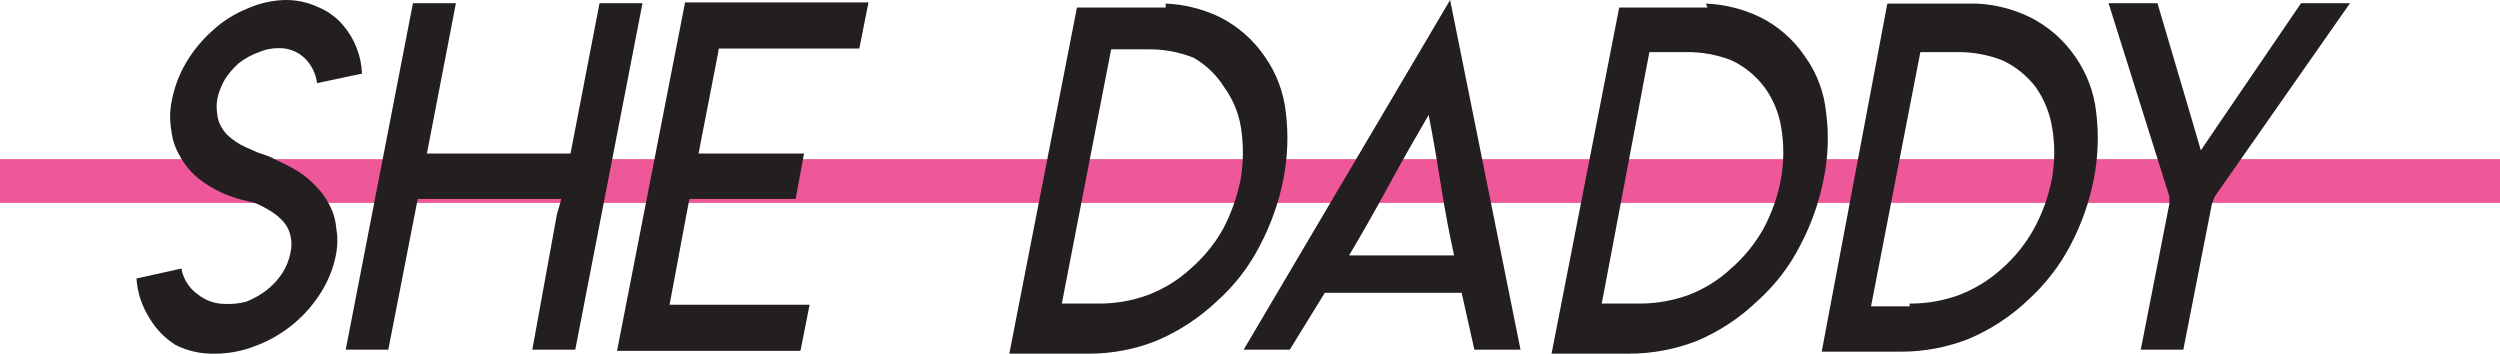
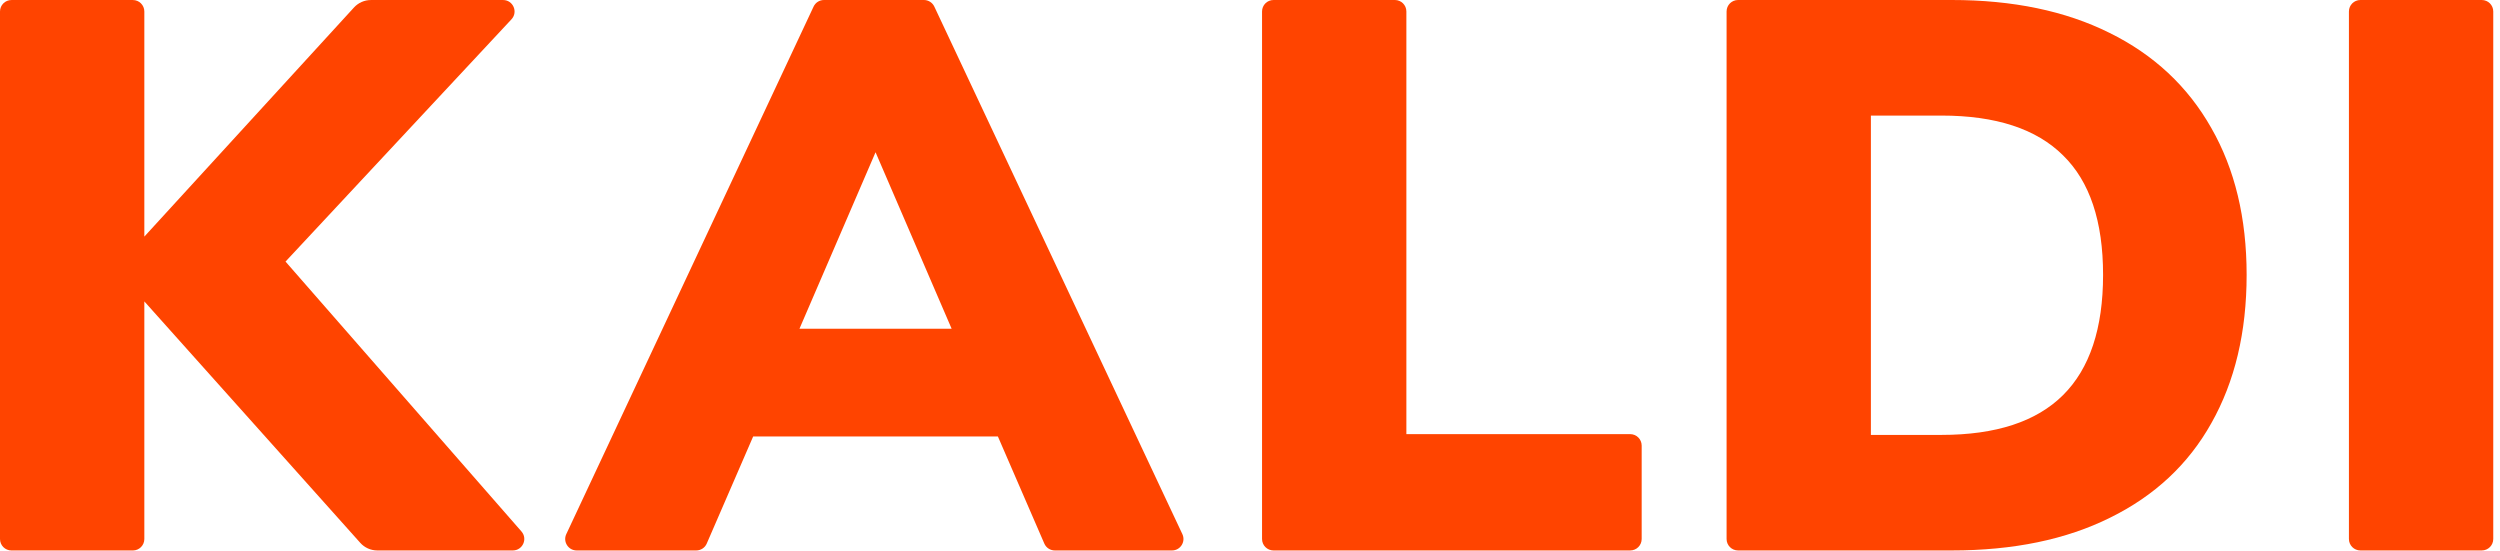
- <svg xmlns="http://www.w3.org/2000/svg" viewBox="0 0 62.84 8.89">
-   <defs>
-     <style>.cls-1{fill:#ef5898;}.cls-2{fill:#231f20;}</style>
-   </defs>
-   <g id="Layer_2" data-name="Layer 2">
-     <g id="highlights">
-       <rect class="cls-1" y="4" width="62.84" height="1.1" />
-       <path class="cls-2" d="M6.2,7.58a2.27,2.27,0,0,0,.48-.27,1.78,1.78,0,0,0,.4-.42,1.46,1.46,0,0,0,.22-.53.93.93,0,0,0,0-.44.78.78,0,0,0-.17-.34,1.43,1.43,0,0,0-.32-.27,2.81,2.81,0,0,0-.38-.2L6,5a2.92,2.92,0,0,1-.87-.41,1.88,1.88,0,0,1-.61-.67,1.57,1.57,0,0,1-.21-.62,2,2,0,0,1,0-.73,3,3,0,0,1,.37-1,3.39,3.39,0,0,1,.66-.8A2.89,2.89,0,0,1,6.23.21,2.44,2.44,0,0,1,7.17,0,1.91,1.91,0,0,1,8,.18a1.63,1.63,0,0,1,.62.45,2,2,0,0,1,.48,1.22l-1.13.24a1.08,1.08,0,0,0-.2-.5A.91.91,0,0,0,7,1.21a1.23,1.23,0,0,0-.49.1A1.83,1.83,0,0,0,6,1.59,1.89,1.89,0,0,0,5.65,2a1.61,1.61,0,0,0-.19.5,1.12,1.12,0,0,0,0,.36.77.77,0,0,0,.08.29,1.18,1.18,0,0,0,.17.24,1.81,1.81,0,0,0,.23.18,1.52,1.52,0,0,0,.26.14l.27.12.29.1L7,4.05a4.11,4.11,0,0,1,.51.27,2.22,2.22,0,0,1,.44.37,1.78,1.78,0,0,1,.33.46,1.46,1.46,0,0,1,.17.57,1.85,1.85,0,0,1,0,.66,2.79,2.79,0,0,1-.4,1A3.31,3.31,0,0,1,6.41,8.7a2.78,2.78,0,0,1-1,.19,2.08,2.08,0,0,1-1-.22A2,2,0,0,1,3.76,8a2.12,2.12,0,0,1-.33-1l1.13-.25a1,1,0,0,0,.4.64,1.1,1.1,0,0,0,.71.25A1.76,1.76,0,0,0,6.2,7.58Z" />
-       <path class="cls-2" d="M11.46.08,10.8,3.5l-.07.36h3.61l.07-.36L15.07.08h1.08L14.46,8.79H13.38L14,5.38,14.11,5H10.5l-.07.36L9.76,8.79H8.69L10.38.08Z" />
-       <path class="cls-2" d="M21.83.06,21.6,1.22H18.07L18,1.59l-.37,1.9-.07.37h2.65L20,5H17.33l-.07.36L16.9,7.29l-.07.37h3.52l-.23,1.16H15.51L17.22.06Z" />
-       <path class="cls-2" d="M29.3.09a3.48,3.48,0,0,1,1.34.33,3,3,0,0,1,1.15,1h0a3,3,0,0,1,.53,1.4,5.31,5.31,0,0,1-.06,1.68,6.06,6.06,0,0,1-.59,1.67,4.81,4.81,0,0,1-1.08,1.4h0a5.14,5.14,0,0,1-1.53,1,4.61,4.61,0,0,1-1.69.32h-2l1.7-8.7H29.3ZM27.61,7.63a3.53,3.53,0,0,0,1.23-.21,3.31,3.31,0,0,0,1.08-.66,3.77,3.77,0,0,0,.82-1,4.61,4.61,0,0,0,.45-1.28,4.08,4.08,0,0,0,0-1.29,2.35,2.35,0,0,0-.42-1A2.18,2.18,0,0,0,30,1.45a3,3,0,0,0-1.15-.21h-.92l-.07.36-1.1,5.67-.07.36h.93Z" />
-       <path class="cls-2" d="M38.22,8.79H37.06l-.32-1.43H33.3l-.88,1.43H31.26L36.45,0Zm-3-2.37h1.33c-.12-.54-.23-1.13-.33-1.76s-.2-1.22-.31-1.77c-.32.55-.66,1.14-1,1.77s-.68,1.22-1,1.76Z" />
-       <path class="cls-2" d="M42.88.09a3.48,3.48,0,0,1,1.34.33,2.93,2.93,0,0,1,1.15,1h0a2.89,2.89,0,0,1,.53,1.4,5,5,0,0,1-.06,1.68,6.06,6.06,0,0,1-.59,1.67,4.81,4.81,0,0,1-1.08,1.4h0a5,5,0,0,1-1.52,1,4.71,4.71,0,0,1-1.7.32H39l1.7-8.7h2.22ZM41.2,7.63a3.61,3.61,0,0,0,1.23-.21,3.27,3.27,0,0,0,1.07-.66,3.77,3.77,0,0,0,.82-1,4.31,4.31,0,0,0,.45-1.28,3.8,3.8,0,0,0,0-1.29,2.35,2.35,0,0,0-.42-1,2.23,2.23,0,0,0-.82-.67,3,3,0,0,0-1.16-.21h-.91l-.07.36L40.33,7.27l-.07.36h.94Z" />
-       <path class="cls-2" d="M49.67.09A3.43,3.43,0,0,1,51,.42a3,3,0,0,1,1.16,1h0a3,3,0,0,1,.53,1.4,5.31,5.31,0,0,1-.06,1.68,6.06,6.06,0,0,1-.59,1.67A5,5,0,0,1,51,7.52h0a5,5,0,0,1-1.52,1,4.65,4.65,0,0,1-1.69.32h-2L47.44.09h2.23ZM48,7.63a3.53,3.53,0,0,0,1.23-.21,3.42,3.42,0,0,0,1.08-.66,3.74,3.74,0,0,0,.81-1,4.33,4.33,0,0,0,.46-1.28,3.78,3.78,0,0,0,0-1.29,2.46,2.46,0,0,0-.41-1,2.26,2.26,0,0,0-.83-.67,3,3,0,0,0-1.15-.21h-.92l-.07.36-1.1,5.67-.07.36H48Z" />
-       <path class="cls-2" d="M54.23.08l.91,3.08.18.62.42-.62L57.84.08h1.23l-3.4,4.86-.07.18-.72,3.67H53.81l.72-3.67,0-.18L53,.08Z" />
+ <svg xmlns="http://www.w3.org/2000/svg" xmlns:xlink="http://www.w3.org/1999/xlink" viewBox="0 0 109 24">
+   <g transform="translate(-1470)">
+     <g style="mix-blend-mode:normal" transform="translate(1470)" fill="#f40">
+       <use xlink:href="#b" style="mix-blend-mode:normal" />
+       <use xlink:href="#c" style="mix-blend-mode:normal" />
+       <use xlink:href="#d" style="mix-blend-mode:normal" />
+       <use xlink:href="#e" style="mix-blend-mode:normal" />
+       <use xlink:href="#f" style="mix-blend-mode:normal" />
    </g>
  </g>
+   <defs>
+     <path id="b" d="M22.735 23.171c.283.323.053.829-.376.829h-5.907c-.285 0-.556-.121-.745-.333l-9.414-10.526v10.36c0 .276-.224.5-.5.5h-5.293c-.276 0-.5-.224-.5-.5v-23c0-.276.224-.5.5-.5h5.293c.276 0 .5.224.5.5v9.815l9.141-9.99c.19-.207.457-.325.738-.325h5.762c.437 0 .664.521.366.841l-9.851 10.563 10.287 11.767z" />
+     <path id="c" d="M45.991 24c-.199 0-.38-.118-.459-.301l-2.024-4.669h-10.67l-2.024 4.669c-.079.183-.259.301-.459.301h-5.212c-.366 0-.608-.381-.453-.712l10.782-23c.082-.176.259-.288.453-.288h4.358c.194 0 .37.112.453.287l10.815 23c.156.332-.086.713-.452.713h-5.108zm-11.135-9.668h6.635l-3.317-7.694-3.317 7.694z" />
+     <path id="d" d="M55.525 24c-.276 0-.5-.224-.5-.5v-23c0-.276.224-.5.5-.5h5.293c.276 0 .5.224.5.5v18.428h9.759c.276 0 .5.224.5.5v4.072c0 .276-.224.5-.5.5h-15.552z" />
+     <path id="e" d="M75.279.5c0-.276.224-.5.5-.5h9.315c2.667 0 4.959.477 6.874 1.43 1.938.953 3.42 2.338 4.446 4.153 1.026 1.793 1.539 3.926 1.539 6.4 0 2.496-.513 4.652-1.539 6.468-1.003 1.793-2.474 3.166-4.412 4.119-1.915.953-4.218 1.43-6.908 1.43h-9.315c-.276 0-.5-.224-.5-.5v-23zm9.37 18.462c2.371 0 4.138-.579 5.301-1.736 1.163-1.157 1.744-2.905 1.744-5.242 0-2.338-.581-4.074-1.744-5.209-1.163-1.157-2.93-1.736-5.301-1.736h-3.078v13.923h3.078z" />
+     <path id="f" d="M102.913 24c-.276 0-.5-.224-.5-.5v-23c0-.276.224-.5.5-.5h5.293c.276 0 .5.224.5.5v23c0 .276-.224.5-.5.5h-5.293z" />
+   </defs>
</svg>
